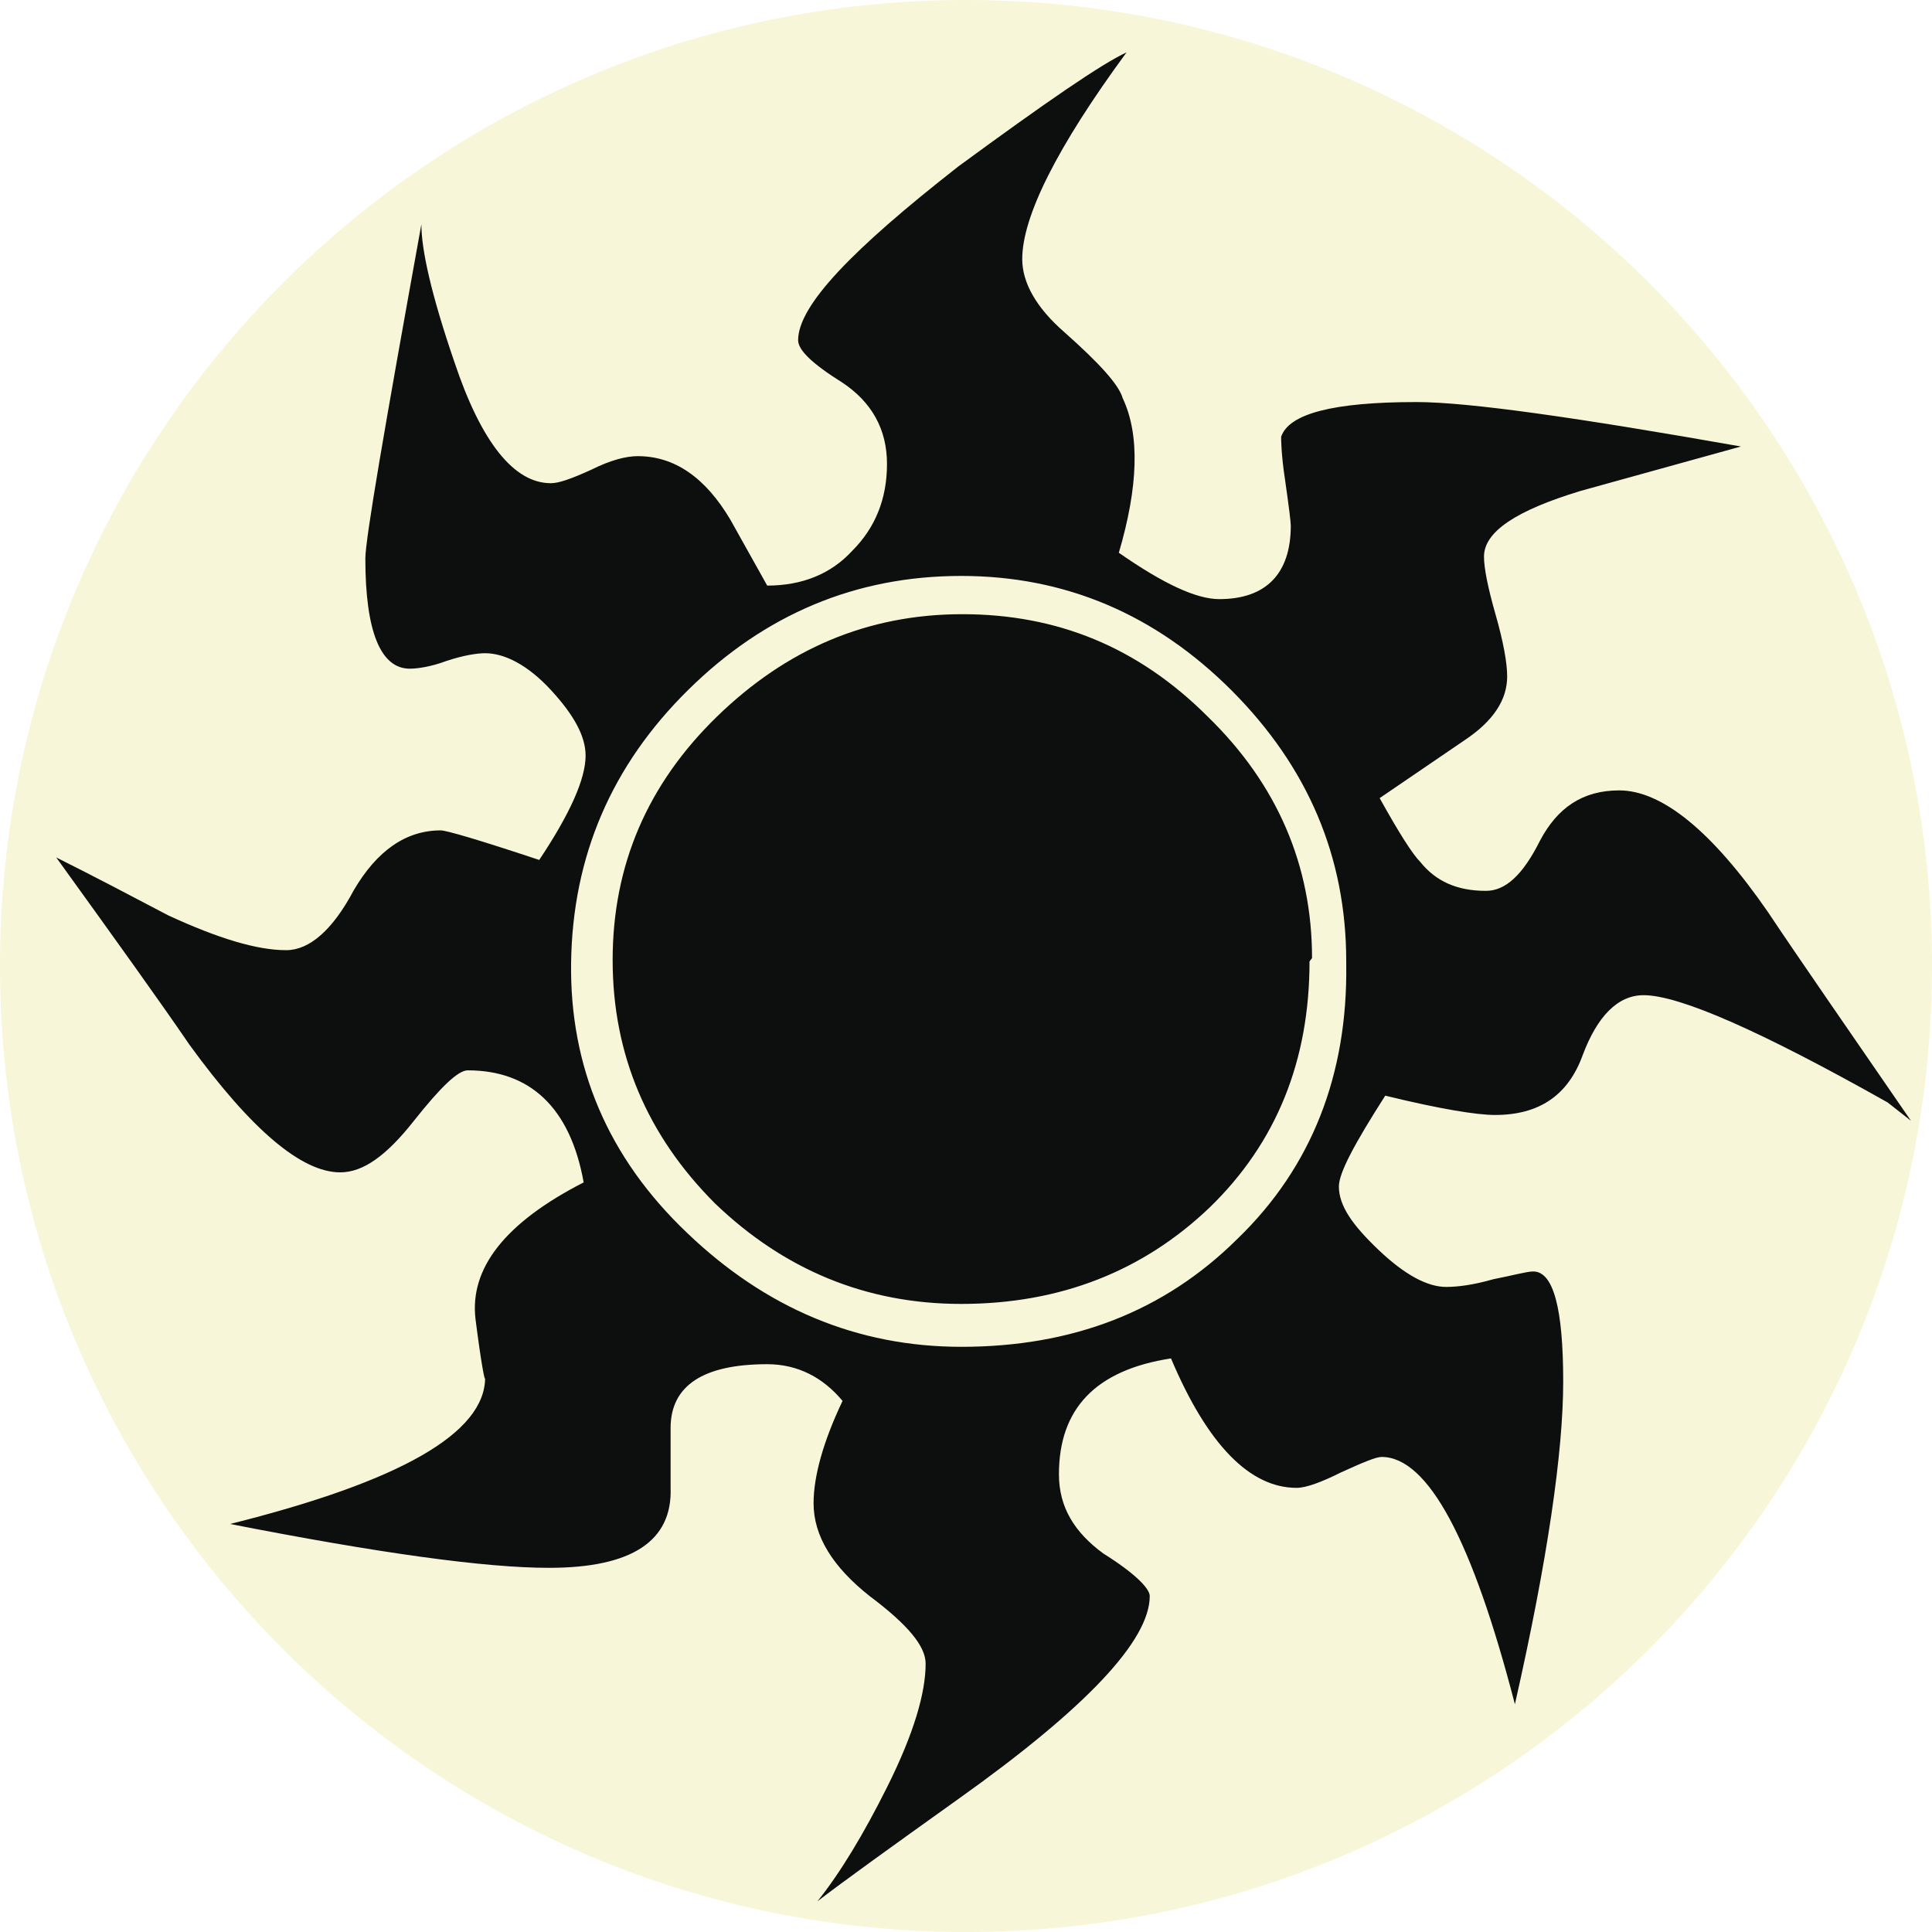
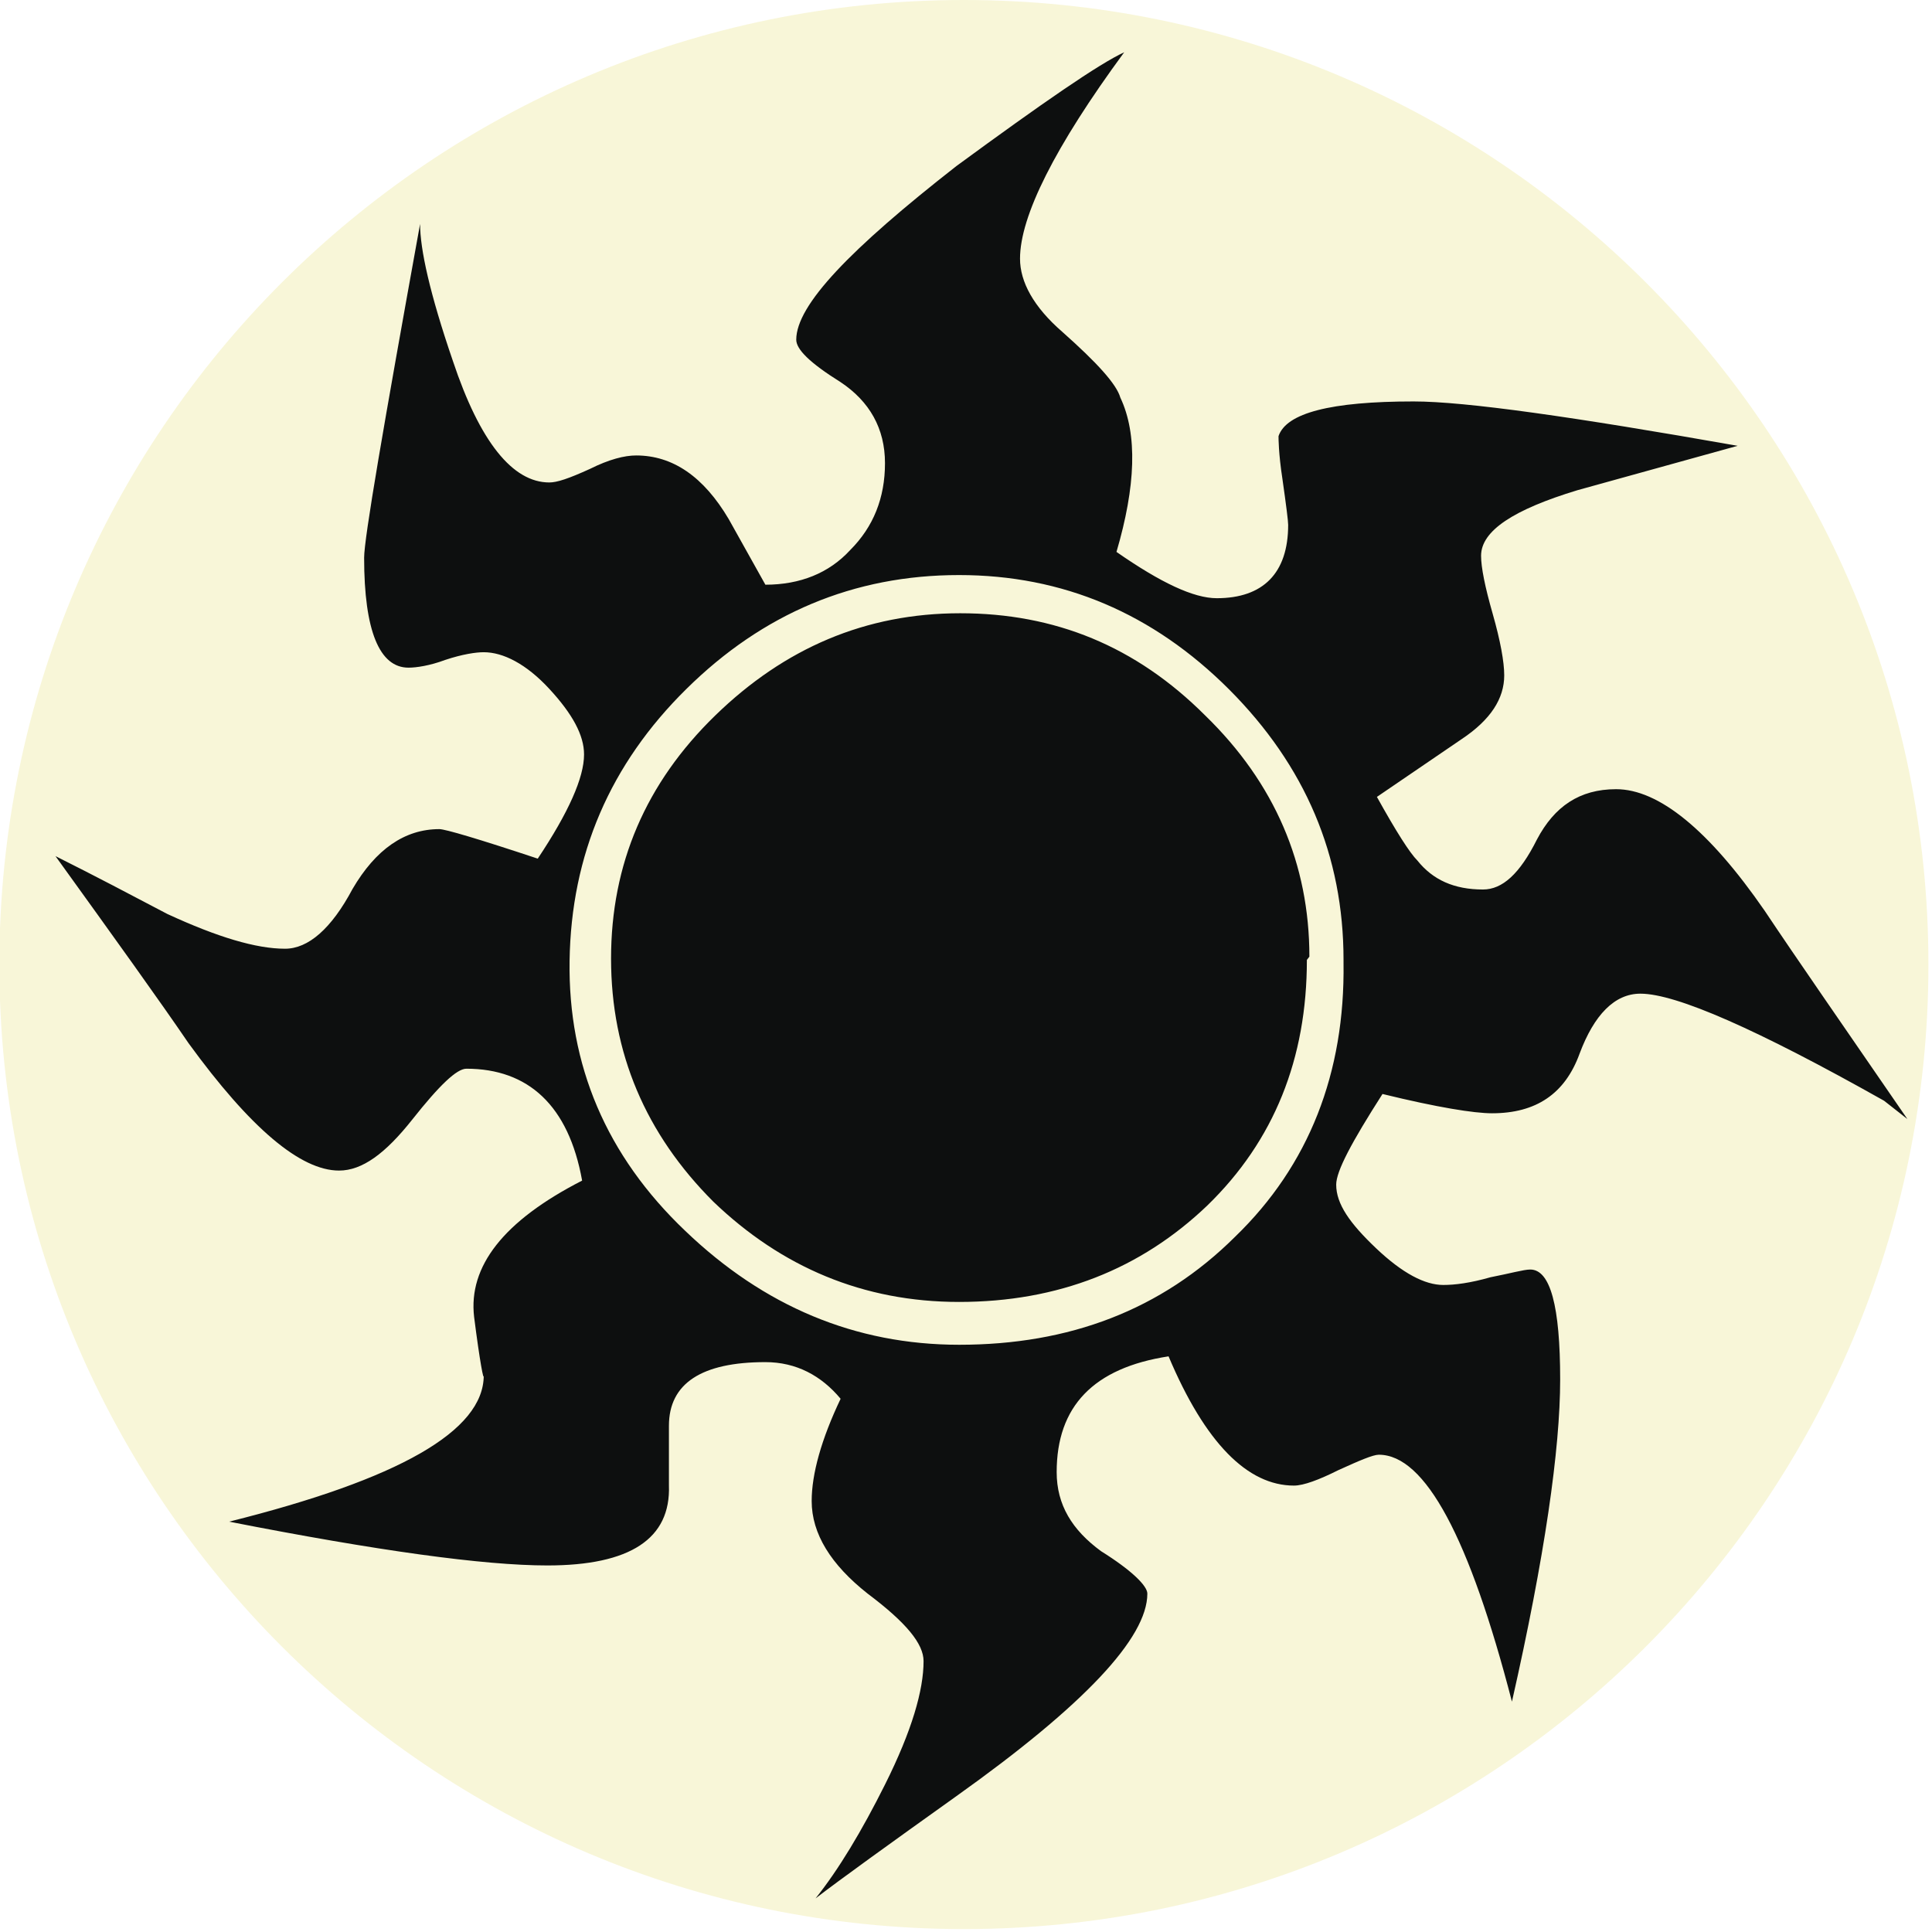
- <svg xmlns="http://www.w3.org/2000/svg" xmlns:xlink="http://www.w3.org/1999/xlink" id="svg8" version="1.1" viewBox="0 0 26.458 26.458" height="26.458mm" width="26.458mm">
-   <defs id="defs2">
-     <linearGradient gradientUnits="userSpaceOnUse" xlink:href="#a" gradientTransform="matrix(1.473339,0,0,1.579335,-1202.808,-227.626)" y2="-43.95" y1="-43.95" x2="701.51" x1="633.63" id="b" />
-     <linearGradient id="a">
-       <stop id="stop4" stop-color="red" offset="0" />
-       <stop id="stop6" stop-color="#ff0" offset=".2" />
-       <stop id="stop8" stop-color="#0f0" offset=".4" />
-       <stop id="stop10" stop-color="#0ff" offset=".6" />
-       <stop id="stop12" stop-color="#00f" offset=".8" />
-       <stop id="stop14" stop-color="#f0f" offset="1" />
-     </linearGradient>
-   </defs>
-   <g transform="translate(-136.2571,-117.3846)" id="layer1">
-     <g id="g174" transform="matrix(0.2645833,0,0,0.2645833,275.1633,117.3846)">
-       <circle style="fill:#f8f6d8" id="circle170" r="50" cy="50" cx="-475" />
-       <path style="fill:#0d0f0f" id="path172" d="m -427.3,57.06 c -6.57,-3.7 -10.78,-5.55 -12.63,-5.55 -1.34,0 -2.4,1.1 -3.15,3.1 -0.76,2.1 -2.27,3.1 -4.54,3.1 -0.93,0 -2.82,-0.3 -5.68,-1 -1.6,2.5 -2.4,4 -2.4,4.7 0,1 0.7,2 2.07,3.3 1.37,1.3 2.53,1.9 3.48,1.9 0.6,0 1.4,-0.1 2.45,-0.4 1.03,-0.2 1.72,-0.4 2.06,-0.4 1.04,0 1.55,1.9 1.55,5.7 0,3.6 -0.8,9.2 -2.5,16.7 -2.2,-8.5 -4.5,-12.8 -6.9,-12.8 -0.3,0 -1,0.3 -2.1,0.8 -1,0.5 -1.8,0.8 -2.3,0.8 -2.4,0 -4.6,-2.2 -6.5,-6.7 -3.9,0.6 -5.8,2.6 -5.8,6 0,1.7 0.8,3 2.3,4.1 1.6,1 2.4,1.8 2.4,2.2 0,2.3 -3.3,5.8 -9.9,10.5 -3.5,2.5 -6,4.3 -7.3,5.3 1.2,-1.5 2.4,-3.5 3.6,-5.9 1.4,-2.8 2,-4.9 2,-6.4 0,-0.9 -0.9,-2 -2.9,-3.5 -1.9,-1.5 -2.9,-3.1 -2.9,-4.8 0,-1.4 0.5,-3.2 1.5,-5.3 -1,-1.2 -2.3,-1.9 -3.9,-1.9 -3.3,0 -5,1.1 -5,3.3 V 77 c 0.1,2.76 -2,4.15 -6.3,4.15 -3.3,0 -8.8,-0.76 -16.5,-2.27 8.8,-2.2 13.2,-4.7 13.2,-7.58 0,0.32 -0.2,-0.68 -0.5,-3.04 -0.3,-2.6 1.5,-4.96 5.6,-7.06 -0.7,-3.9 -2.8,-5.8 -6,-5.8 -0.5,0 -1.4,0.86 -2.8,2.63 -1.4,1.77 -2.6,2.65 -3.8,2.65 -2,0 -4.6,-2.2 -7.8,-6.6 -1.5,-2.2 -3.8,-5.4 -6.9,-9.7 2,1 3.9,2 5.8,3 2.6,1.2 4.6,1.8 6.1,1.8 1.2,0 2.4,-1.03 3.5,-3.1 1.2,-2.05 2.7,-3.1 4.5,-3.1 0.3,0 2,0.5 5.1,1.53 1.6,-2.4 2.4,-4.2 2.4,-5.4 0,-1 -0.6,-2.1 -1.8,-3.4 -1.2,-1.3 -2.4,-1.9 -3.4,-1.9 -0.4,0 -1.1,0.1 -2,0.4 -0.8,0.3 -1.5,0.4 -1.9,0.4 -1.5,0 -2.3,-1.9 -2.3,-5.7 0,-1 1,-6.8 2.9,-17.3 0,1.3 0.5,3.6 1.7,7.1 1.4,4.2 3.1,6.3 5,6.3 0.4,0 1,-0.2 2.1,-0.7 1,-0.5 1.8,-0.7 2.4,-0.7 1.9,0 3.5,1.1 4.8,3.3 l 1.9,3.4 c 1.8,0 3.3,-0.6 4.4,-1.8 1.2,-1.2 1.8,-2.7 1.8,-4.5 0,-1.8 -0.8,-3.2 -2.3,-4.2 -1.6,-1 -2.3,-1.7 -2.3,-2.2 0,-1.8 2.8,-4.7 8.3,-9 4.5,-3.3 7.4,-5.3 8.7,-5.9 -3.6,4.9 -5.4,8.5 -5.4,10.7 0,1.2 0.7,2.5 2.2,3.8 1.8,1.6 2.8,2.7 3,3.4 0.9,1.9 0.8,4.6 -0.2,8 2.3,1.6 4,2.4 5.2,2.4 2.4,0 3.7,-1.3 3.7,-3.8 0,-0.2 -0.1,-1 -0.3,-2.4 -0.2,-1.3 -0.2,-2.1 -0.2,-2.2 0.4,-1.2 2.7,-1.8 7,-1.8 2.7,0 8.3,0.8 16.8,2.3 l -8.3,2.3 c -3.3,1 -5,2.1 -5,3.4 0,0.6 0.2,1.6 0.6,3 0.4,1.4 0.6,2.5 0.6,3.2 0,1.2 -0.7,2.3 -2.2,3.3 l -4.4,3 c 1,1.8 1.7,2.9 2.1,3.3 0.8,1 1.9,1.5 3.4,1.5 1,0 1.9,-0.8 2.8,-2.6 0.9,-1.7 2.2,-2.6 4.1,-2.6 2.2,0 4.8,2.1 7.7,6.3 1.6,2.4 4.1,6 7.4,10.8 z m -28.02,-7.3 c 0,-5.4 -1.98,-10.06 -5.93,-14.02 -3.95,-3.95 -8.62,-5.93 -14,-5.93 -5.47,0 -10.18,2 -14.13,5.9 -3.96,3.9 -5.98,8.6 -6.06,14.1 -0.08,5.4 1.9,10.1 6,14 4.07,3.9 8.8,5.9 14.2,5.9 5.7,0 10.48,-1.8 14.3,-5.6 3.83,-3.7 5.7,-8.5 5.62,-14.2 z m -1.9,0 c 0,5.12 -1.7,9.37 -5.16,12.73 -3.45,3.3 -7.74,5 -12.87,5 -4.96,0 -9.2,-1.8 -12.74,-5.2 -3.5,-3.5 -5.3,-7.7 -5.3,-12.6 0,-4.9 1.8,-9.1 5.4,-12.6 3.6,-3.5 7.8,-5.3 12.7,-5.3 4.9,0 9.1,1.7 12.7,5.3 3.6,3.5 5.4,7.7 5.4,12.5 z" />
-     </g>
+ <svg xmlns="http://www.w3.org/2000/svg" viewBox="0 0 26.5 26.5">
+   <g transform="translate(138.906) scale(.2646)">
+     <circle cx="-475" cy="50" r="50" fill="#f8f6d8" />
+     <path fill="#0d0f0f" d="m -427.3,57.06 c -6.57,-3.7 -10.78,-5.55 -12.63,-5.55 -1.34,0 -2.4,1.1 -3.15,3.1 -0.76,2.1 -2.27,3.1 -4.54,3.1 -0.93,0 -2.82,-0.3 -5.68,-1 -1.6,2.5 -2.4,4 -2.4,4.7 0,1 0.7,2 2.07,3.3 1.37,1.3 2.53,1.9 3.48,1.9 0.6,0 1.4,-0.1 2.45,-0.4 1.03,-0.2 1.72,-0.4 2.06,-0.4 1.04,0 1.55,1.9 1.55,5.7 0,3.6 -0.8,9.2 -2.5,16.7 -2.2,-8.5 -4.5,-12.8 -6.9,-12.8 -0.3,0 -1,0.3 -2.1,0.8 -1,0.5 -1.8,0.8 -2.3,0.8 -2.4,0 -4.6,-2.2 -6.5,-6.7 -3.9,0.6 -5.8,2.6 -5.8,6 0,1.7 0.8,3 2.3,4.1 1.6,1 2.4,1.8 2.4,2.2 0,2.3 -3.3,5.8 -9.9,10.5 -3.5,2.5 -6,4.3 -7.3,5.3 1.2,-1.5 2.4,-3.5 3.6,-5.9 1.4,-2.8 2,-4.9 2,-6.4 0,-0.9 -0.9,-2 -2.9,-3.5 -1.9,-1.5 -2.9,-3.1 -2.9,-4.8 0,-1.4 0.5,-3.2 1.5,-5.3 -1,-1.2 -2.3,-1.9 -3.9,-1.9 -3.3,0 -5,1.1 -5,3.3 V 77 c 0.1,2.76 -2,4.15 -6.3,4.15 -3.3,0 -8.8,-0.76 -16.5,-2.27 8.8,-2.2 13.2,-4.7 13.2,-7.58 0,0.32 -0.2,-0.68 -0.5,-3.04 -0.3,-2.6 1.5,-4.96 5.6,-7.06 -0.7,-3.9 -2.8,-5.8 -6,-5.8 -0.5,0 -1.4,0.86 -2.8,2.63 -1.4,1.77 -2.6,2.65 -3.8,2.65 -2,0 -4.6,-2.2 -7.8,-6.6 -1.5,-2.2 -3.8,-5.4 -6.9,-9.7 2,1 3.9,2 5.8,3 2.6,1.2 4.6,1.8 6.1,1.8 1.2,0 2.4,-1.03 3.5,-3.1 1.2,-2.05 2.7,-3.1 4.5,-3.1 0.3,0 2,0.5 5.1,1.53 1.6,-2.4 2.4,-4.2 2.4,-5.4 0,-1 -0.6,-2.1 -1.8,-3.4 -1.2,-1.3 -2.4,-1.9 -3.4,-1.9 -0.4,0 -1.1,0.1 -2,0.4 -0.8,0.3 -1.5,0.4 -1.9,0.4 -1.5,0 -2.3,-1.9 -2.3,-5.7 0,-1 1,-6.8 2.9,-17.3 0,1.3 0.5,3.6 1.7,7.1 1.4,4.2 3.1,6.3 5,6.3 0.4,0 1,-0.2 2.1,-0.7 1,-0.5 1.8,-0.7 2.4,-0.7 1.9,0 3.5,1.1 4.8,3.3 l 1.9,3.4 c 1.8,0 3.3,-0.6 4.4,-1.8 1.2,-1.2 1.8,-2.7 1.8,-4.5 0,-1.8 -0.8,-3.2 -2.3,-4.2 -1.6,-1 -2.3,-1.7 -2.3,-2.2 0,-1.8 2.8,-4.7 8.3,-9 4.5,-3.3 7.4,-5.3 8.7,-5.9 -3.6,4.9 -5.4,8.5 -5.4,10.7 0,1.2 0.7,2.5 2.2,3.8 1.8,1.6 2.8,2.7 3,3.4 0.9,1.9 0.8,4.6 -0.2,8 2.3,1.6 4,2.4 5.2,2.4 2.4,0 3.7,-1.3 3.7,-3.8 0,-0.2 -0.1,-1 -0.3,-2.4 -0.2,-1.3 -0.2,-2.1 -0.2,-2.2 0.4,-1.2 2.7,-1.8 7,-1.8 2.7,0 8.3,0.8 16.8,2.3 l -8.3,2.3 c -3.3,1 -5,2.1 -5,3.4 0,0.6 0.2,1.6 0.6,3 0.4,1.4 0.6,2.5 0.6,3.2 0,1.2 -0.7,2.3 -2.2,3.3 l -4.4,3 c 1,1.8 1.7,2.9 2.1,3.3 0.8,1 1.9,1.5 3.4,1.5 1,0 1.9,-0.8 2.8,-2.6 0.9,-1.7 2.2,-2.6 4.1,-2.6 2.2,0 4.8,2.1 7.7,6.3 1.6,2.4 4.1,6 7.4,10.8 z m -28.02,-7.3 c 0,-5.4 -1.98,-10.06 -5.93,-14.02 -3.95,-3.95 -8.62,-5.93 -14,-5.93 -5.47,0 -10.18,2 -14.13,5.9 -3.96,3.9 -5.98,8.6 -6.06,14.1 -0.08,5.4 1.9,10.1 6,14 4.07,3.9 8.8,5.9 14.2,5.9 5.7,0 10.48,-1.8 14.3,-5.6 3.83,-3.7 5.7,-8.5 5.62,-14.2 z m -1.9,0 c 0,5.12 -1.7,9.37 -5.16,12.73 -3.45,3.3 -7.74,5 -12.87,5 -4.96,0 -9.2,-1.8 -12.74,-5.2 -3.5,-3.5 -5.3,-7.7 -5.3,-12.6 0,-4.9 1.8,-9.1 5.4,-12.6 3.6,-3.5 7.8,-5.3 12.7,-5.3 4.9,0 9.1,1.7 12.7,5.3 3.6,3.5 5.4,7.7 5.4,12.5 z" />
  </g>
</svg>
